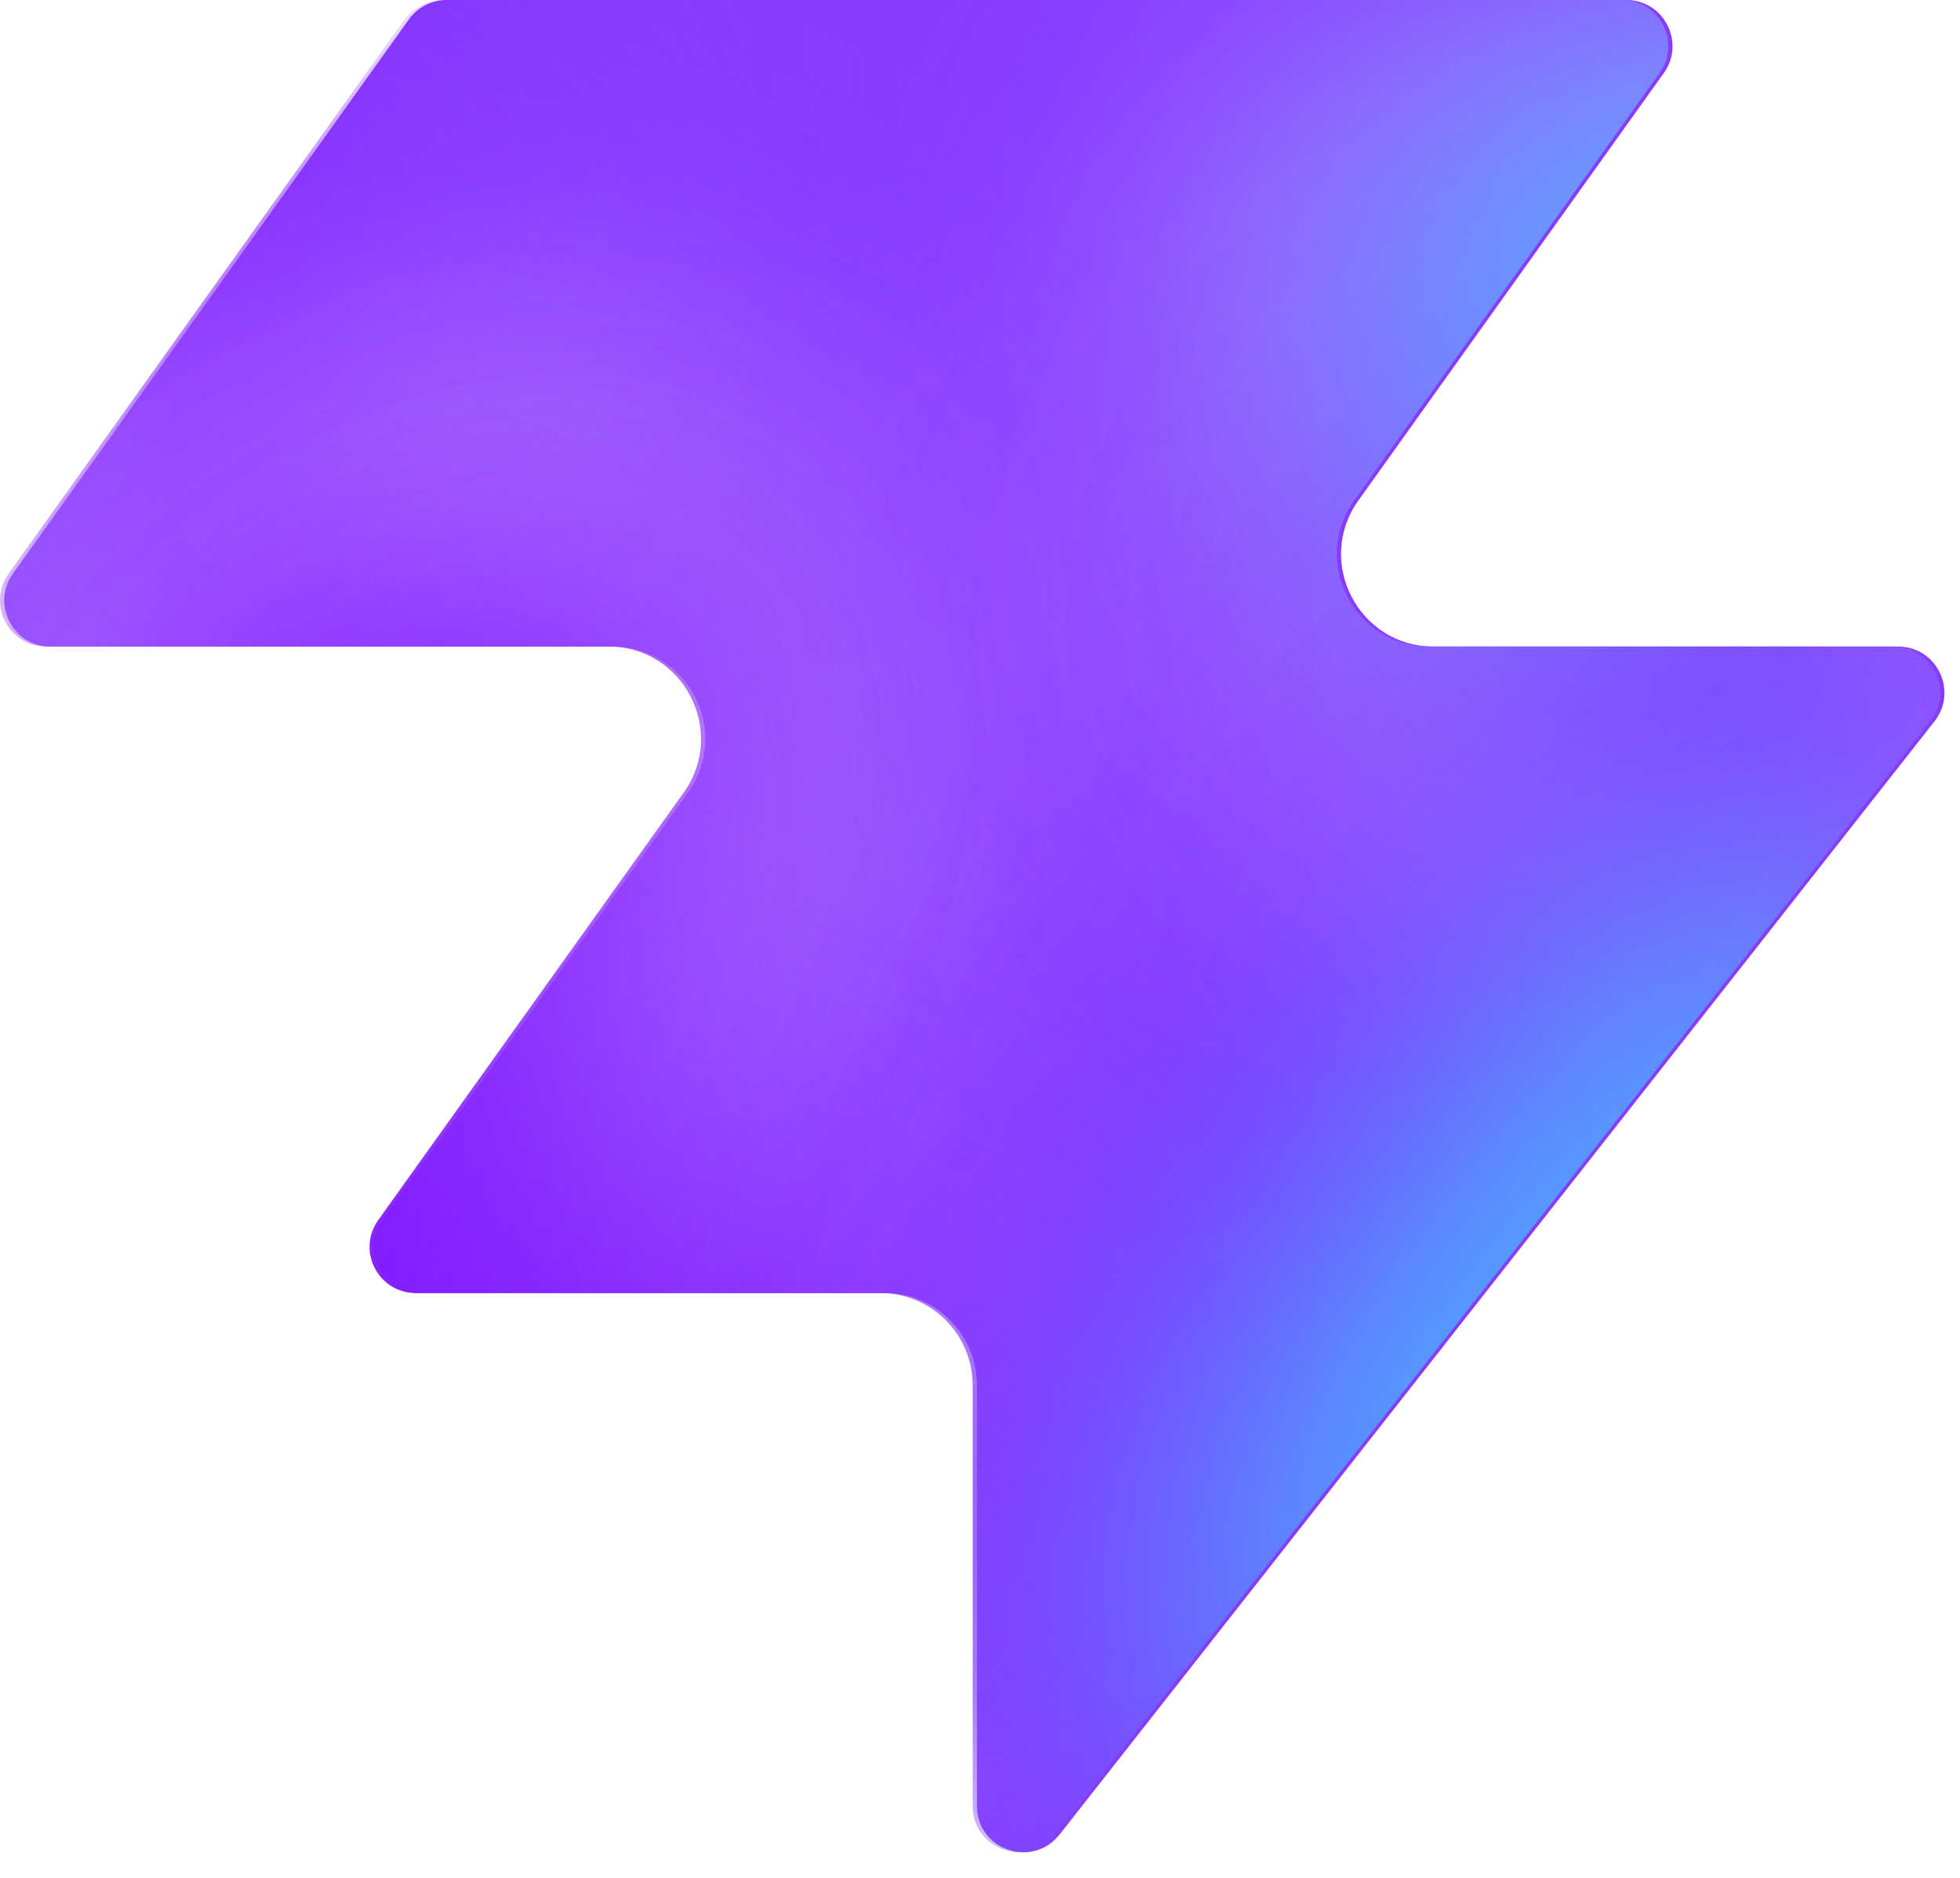
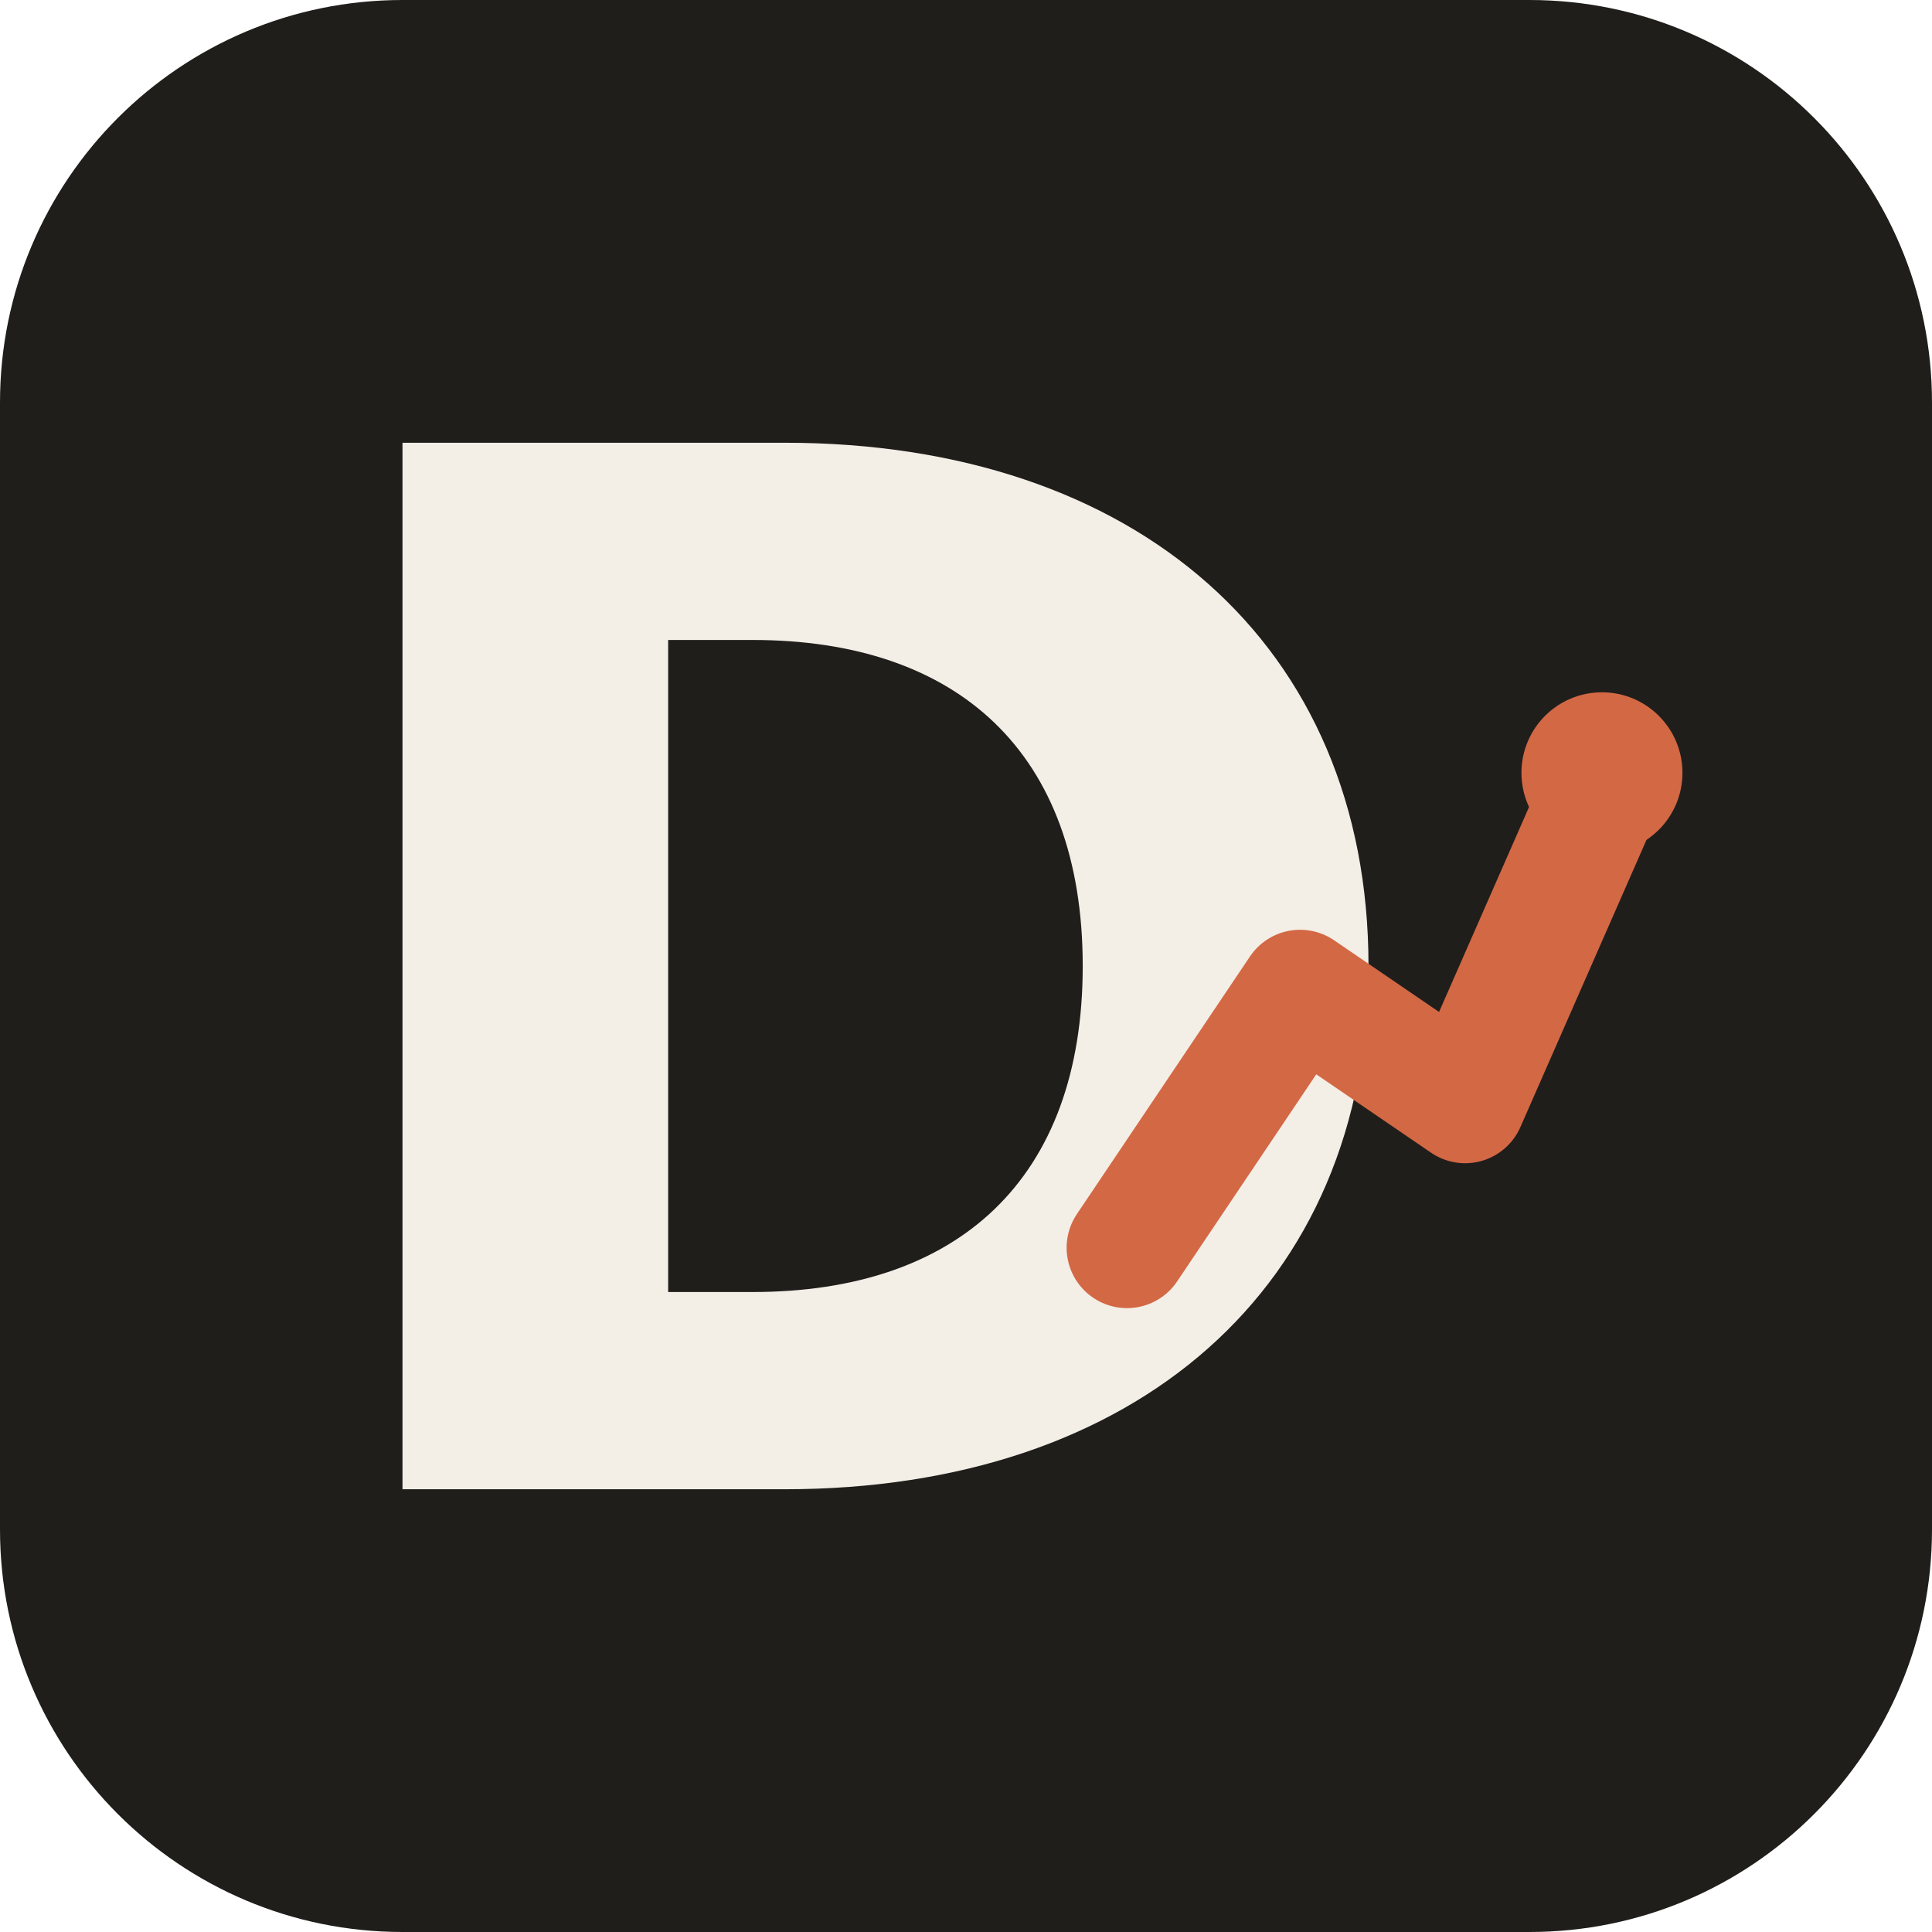
- <svg xmlns="http://www.w3.org/2000/svg" width="48" height="46" fill="none" viewBox="0 0 48 46">
-   <path fill="#863bff" d="M25.946 44.938c-.664.845-2.021.375-2.021-.698V33.937a2.26 2.26 0 0 0-2.262-2.262H10.287c-.92 0-1.456-1.04-.92-1.788l7.48-10.471c1.07-1.497 0-3.578-1.842-3.578H1.237c-.92 0-1.456-1.04-.92-1.788L10.013.474c.214-.297.556-.474.92-.474h28.894c.92 0 1.456 1.04.92 1.788l-7.48 10.471c-1.07 1.498 0 3.579 1.842 3.579h11.377c.943 0 1.473 1.088.89 1.83L25.947 44.94z" style="fill:#863bff;fill:color(display-p3 .525 .23 1);fill-opacity:1" />
-   <mask id="a" width="48" height="46" x="0" y="0" maskUnits="userSpaceOnUse" style="mask-type:alpha">
-     <path fill="#000" d="M25.842 44.938c-.664.844-2.021.375-2.021-.698V33.937a2.26 2.26 0 0 0-2.262-2.262H10.183c-.92 0-1.456-1.04-.92-1.788l7.48-10.471c1.07-1.498 0-3.579-1.842-3.579H1.133c-.92 0-1.456-1.04-.92-1.787L9.91.473c.214-.297.556-.474.92-.474h28.894c.92 0 1.456 1.04.92 1.788l-7.48 10.471c-1.07 1.498 0 3.578 1.842 3.578h11.377c.943 0 1.473 1.088.89 1.832L25.843 44.94z" style="fill:#000;fill-opacity:1" />
-   </mask>
-   <g mask="url(#a)">
-     <g filter="url(#b)">
-       <ellipse cx="5.508" cy="14.704" fill="#ede6ff" rx="5.508" ry="14.704" style="fill:#ede6ff;fill:color(display-p3 .927 .903 1);fill-opacity:1" transform="matrix(.00324 1 1 -.00324 -4.47 31.516)" />
-     </g>
-     <g filter="url(#c)">
-       <ellipse cx="10.399" cy="29.851" fill="#ede6ff" rx="10.399" ry="29.851" style="fill:#ede6ff;fill:color(display-p3 .927 .903 1);fill-opacity:1" transform="matrix(.00324 1 1 -.00324 -39.328 7.883)" />
-     </g>
-     <g filter="url(#d)">
-       <ellipse cx="5.508" cy="30.487" fill="#7e14ff" rx="5.508" ry="30.487" style="fill:#7e14ff;fill:color(display-p3 .492 .077 1);fill-opacity:1" transform="rotate(89.814 -25.913 -14.639)scale(1 -1)" />
-     </g>
-     <g filter="url(#e)">
-       <ellipse cx="5.508" cy="30.599" fill="#7e14ff" rx="5.508" ry="30.599" style="fill:#7e14ff;fill:color(display-p3 .492 .077 1);fill-opacity:1" transform="rotate(89.814 -32.644 -3.334)scale(1 -1)" />
-     </g>
-     <g filter="url(#f)">
-       <ellipse cx="5.508" cy="30.599" fill="#7e14ff" rx="5.508" ry="30.599" style="fill:#7e14ff;fill:color(display-p3 .492 .077 1);fill-opacity:1" transform="matrix(.00324 1 1 -.00324 -34.34 30.47)" />
-     </g>
-     <g filter="url(#g)">
-       <ellipse cx="14.072" cy="22.078" fill="#ede6ff" rx="14.072" ry="22.078" style="fill:#ede6ff;fill:color(display-p3 .927 .903 1);fill-opacity:1" transform="rotate(93.35 24.506 48.493)scale(-1 1)" />
-     </g>
-     <g filter="url(#h)">
-       <ellipse cx="3.47" cy="21.501" fill="#7e14ff" rx="3.47" ry="21.501" style="fill:#7e14ff;fill:color(display-p3 .492 .077 1);fill-opacity:1" transform="rotate(89.009 28.708 47.59)scale(-1 1)" />
-     </g>
-     <g filter="url(#i)">
-       <ellipse cx="3.47" cy="21.501" fill="#7e14ff" rx="3.47" ry="21.501" style="fill:#7e14ff;fill:color(display-p3 .492 .077 1);fill-opacity:1" transform="rotate(89.009 28.708 47.59)scale(-1 1)" />
-     </g>
-     <g filter="url(#j)">
-       <ellipse cx=".387" cy="8.972" fill="#7e14ff" rx="4.407" ry="29.108" style="fill:#7e14ff;fill:color(display-p3 .492 .077 1);fill-opacity:1" transform="rotate(39.51 .387 8.972)" />
-     </g>
-     <g filter="url(#k)">
-       <ellipse cx="47.523" cy="-6.092" fill="#7e14ff" rx="4.407" ry="29.108" style="fill:#7e14ff;fill:color(display-p3 .492 .077 1);fill-opacity:1" transform="rotate(37.892 47.523 -6.092)" />
-     </g>
-     <g filter="url(#l)">
-       <ellipse cx="41.412" cy="6.333" fill="#47bfff" rx="5.971" ry="9.665" style="fill:#47bfff;fill:color(display-p3 .28 .748 1);fill-opacity:1" transform="rotate(37.892 41.412 6.333)" />
-     </g>
-     <g filter="url(#m)">
-       <ellipse cx="-1.879" cy="38.332" fill="#7e14ff" rx="4.407" ry="29.108" style="fill:#7e14ff;fill:color(display-p3 .492 .077 1);fill-opacity:1" transform="rotate(37.892 -1.88 38.332)" />
-     </g>
-     <g filter="url(#n)">
-       <ellipse cx="-1.879" cy="38.332" fill="#7e14ff" rx="4.407" ry="29.108" style="fill:#7e14ff;fill:color(display-p3 .492 .077 1);fill-opacity:1" transform="rotate(37.892 -1.88 38.332)" />
-     </g>
-     <g filter="url(#o)">
-       <ellipse cx="35.651" cy="29.907" fill="#7e14ff" rx="4.407" ry="29.108" style="fill:#7e14ff;fill:color(display-p3 .492 .077 1);fill-opacity:1" transform="rotate(37.892 35.651 29.907)" />
-     </g>
-     <g filter="url(#p)">
-       <ellipse cx="38.418" cy="32.4" fill="#47bfff" rx="5.971" ry="15.297" style="fill:#47bfff;fill:color(display-p3 .28 .748 1);fill-opacity:1" transform="rotate(37.892 38.418 32.4)" />
-     </g>
-   </g>
-   <defs>
-     <filter id="b" width="60.045" height="41.654" x="-19.77" y="16.149" color-interpolation-filters="sRGB" filterUnits="userSpaceOnUse">
-       <feFlood flood-opacity="0" result="BackgroundImageFix" />
-       <feBlend in="SourceGraphic" in2="BackgroundImageFix" result="shape" />
-       <feGaussianBlur result="effect1_foregroundBlur_2002_17158" stdDeviation="7.659" />
-     </filter>
-     <filter id="c" width="90.34" height="51.437" x="-54.613" y="-7.533" color-interpolation-filters="sRGB" filterUnits="userSpaceOnUse">
-       <feFlood flood-opacity="0" result="BackgroundImageFix" />
-       <feBlend in="SourceGraphic" in2="BackgroundImageFix" result="shape" />
-       <feGaussianBlur result="effect1_foregroundBlur_2002_17158" stdDeviation="7.659" />
-     </filter>
-     <filter id="d" width="79.355" height="29.4" x="-49.64" y="2.03" color-interpolation-filters="sRGB" filterUnits="userSpaceOnUse">
-       <feFlood flood-opacity="0" result="BackgroundImageFix" />
-       <feBlend in="SourceGraphic" in2="BackgroundImageFix" result="shape" />
-       <feGaussianBlur result="effect1_foregroundBlur_2002_17158" stdDeviation="4.596" />
-     </filter>
-     <filter id="e" width="79.579" height="29.4" x="-45.045" y="20.029" color-interpolation-filters="sRGB" filterUnits="userSpaceOnUse">
-       <feFlood flood-opacity="0" result="BackgroundImageFix" />
-       <feBlend in="SourceGraphic" in2="BackgroundImageFix" result="shape" />
-       <feGaussianBlur result="effect1_foregroundBlur_2002_17158" stdDeviation="4.596" />
-     </filter>
-     <filter id="f" width="79.579" height="29.4" x="-43.513" y="21.178" color-interpolation-filters="sRGB" filterUnits="userSpaceOnUse">
-       <feFlood flood-opacity="0" result="BackgroundImageFix" />
-       <feBlend in="SourceGraphic" in2="BackgroundImageFix" result="shape" />
-       <feGaussianBlur result="effect1_foregroundBlur_2002_17158" stdDeviation="4.596" />
-     </filter>
-     <filter id="g" width="74.749" height="58.852" x="15.756" y="-17.901" color-interpolation-filters="sRGB" filterUnits="userSpaceOnUse">
-       <feFlood flood-opacity="0" result="BackgroundImageFix" />
-       <feBlend in="SourceGraphic" in2="BackgroundImageFix" result="shape" />
-       <feGaussianBlur result="effect1_foregroundBlur_2002_17158" stdDeviation="7.659" />
-     </filter>
-     <filter id="h" width="61.377" height="25.362" x="23.548" y="2.284" color-interpolation-filters="sRGB" filterUnits="userSpaceOnUse">
-       <feFlood flood-opacity="0" result="BackgroundImageFix" />
-       <feBlend in="SourceGraphic" in2="BackgroundImageFix" result="shape" />
-       <feGaussianBlur result="effect1_foregroundBlur_2002_17158" stdDeviation="4.596" />
-     </filter>
-     <filter id="i" width="61.377" height="25.362" x="23.548" y="2.284" color-interpolation-filters="sRGB" filterUnits="userSpaceOnUse">
-       <feFlood flood-opacity="0" result="BackgroundImageFix" />
-       <feBlend in="SourceGraphic" in2="BackgroundImageFix" result="shape" />
-       <feGaussianBlur result="effect1_foregroundBlur_2002_17158" stdDeviation="4.596" />
-     </filter>
-     <filter id="j" width="56.045" height="63.649" x="-27.636" y="-22.853" color-interpolation-filters="sRGB" filterUnits="userSpaceOnUse">
-       <feFlood flood-opacity="0" result="BackgroundImageFix" />
-       <feBlend in="SourceGraphic" in2="BackgroundImageFix" result="shape" />
-       <feGaussianBlur result="effect1_foregroundBlur_2002_17158" stdDeviation="4.596" />
-     </filter>
-     <filter id="k" width="54.814" height="64.646" x="20.116" y="-38.415" color-interpolation-filters="sRGB" filterUnits="userSpaceOnUse">
-       <feFlood flood-opacity="0" result="BackgroundImageFix" />
-       <feBlend in="SourceGraphic" in2="BackgroundImageFix" result="shape" />
-       <feGaussianBlur result="effect1_foregroundBlur_2002_17158" stdDeviation="4.596" />
-     </filter>
-     <filter id="l" width="33.541" height="35.313" x="24.641" y="-11.323" color-interpolation-filters="sRGB" filterUnits="userSpaceOnUse">
-       <feFlood flood-opacity="0" result="BackgroundImageFix" />
-       <feBlend in="SourceGraphic" in2="BackgroundImageFix" result="shape" />
-       <feGaussianBlur result="effect1_foregroundBlur_2002_17158" stdDeviation="4.596" />
-     </filter>
-     <filter id="m" width="54.814" height="64.646" x="-29.286" y="6.009" color-interpolation-filters="sRGB" filterUnits="userSpaceOnUse">
-       <feFlood flood-opacity="0" result="BackgroundImageFix" />
-       <feBlend in="SourceGraphic" in2="BackgroundImageFix" result="shape" />
-       <feGaussianBlur result="effect1_foregroundBlur_2002_17158" stdDeviation="4.596" />
-     </filter>
-     <filter id="n" width="54.814" height="64.646" x="-29.286" y="6.009" color-interpolation-filters="sRGB" filterUnits="userSpaceOnUse">
-       <feFlood flood-opacity="0" result="BackgroundImageFix" />
-       <feBlend in="SourceGraphic" in2="BackgroundImageFix" result="shape" />
-       <feGaussianBlur result="effect1_foregroundBlur_2002_17158" stdDeviation="4.596" />
-     </filter>
-     <filter id="o" width="54.814" height="64.646" x="8.244" y="-2.416" color-interpolation-filters="sRGB" filterUnits="userSpaceOnUse">
-       <feFlood flood-opacity="0" result="BackgroundImageFix" />
-       <feBlend in="SourceGraphic" in2="BackgroundImageFix" result="shape" />
-       <feGaussianBlur result="effect1_foregroundBlur_2002_17158" stdDeviation="4.596" />
-     </filter>
-     <filter id="p" width="39.409" height="43.623" x="18.713" y="10.588" color-interpolation-filters="sRGB" filterUnits="userSpaceOnUse">
-       <feFlood flood-opacity="0" result="BackgroundImageFix" />
-       <feBlend in="SourceGraphic" in2="BackgroundImageFix" result="shape" />
-       <feGaussianBlur result="effect1_foregroundBlur_2002_17158" stdDeviation="4.596" />
-     </filter>
-   </defs>
+ <svg xmlns="http://www.w3.org/2000/svg" viewBox="0 0 48 48" role="img" aria-label="DMI">
+   <rect width="48" height="48" rx="10" fill="#201e1b" />
+   <path fill="#f3eee6" d="M10 11h9.5c8.7 0 14.5 5 14.5 13s-5.8 13-14.5 13H10V11Zm8.7 21.1c5.1 0 8.2-2.8 8.2-8.1s-3.1-8.1-8.2-8.1h-2.1v16.2h2.1Z" />
+   <path fill="none" stroke="#d36845" stroke-linecap="round" stroke-linejoin="round" stroke-width="3" d="m28 31 4.3-6.4 4.1 2.8 3.6-8.2" />
+   <circle cx="39.8" cy="19.2" r="2" fill="#d36845" />
</svg>
